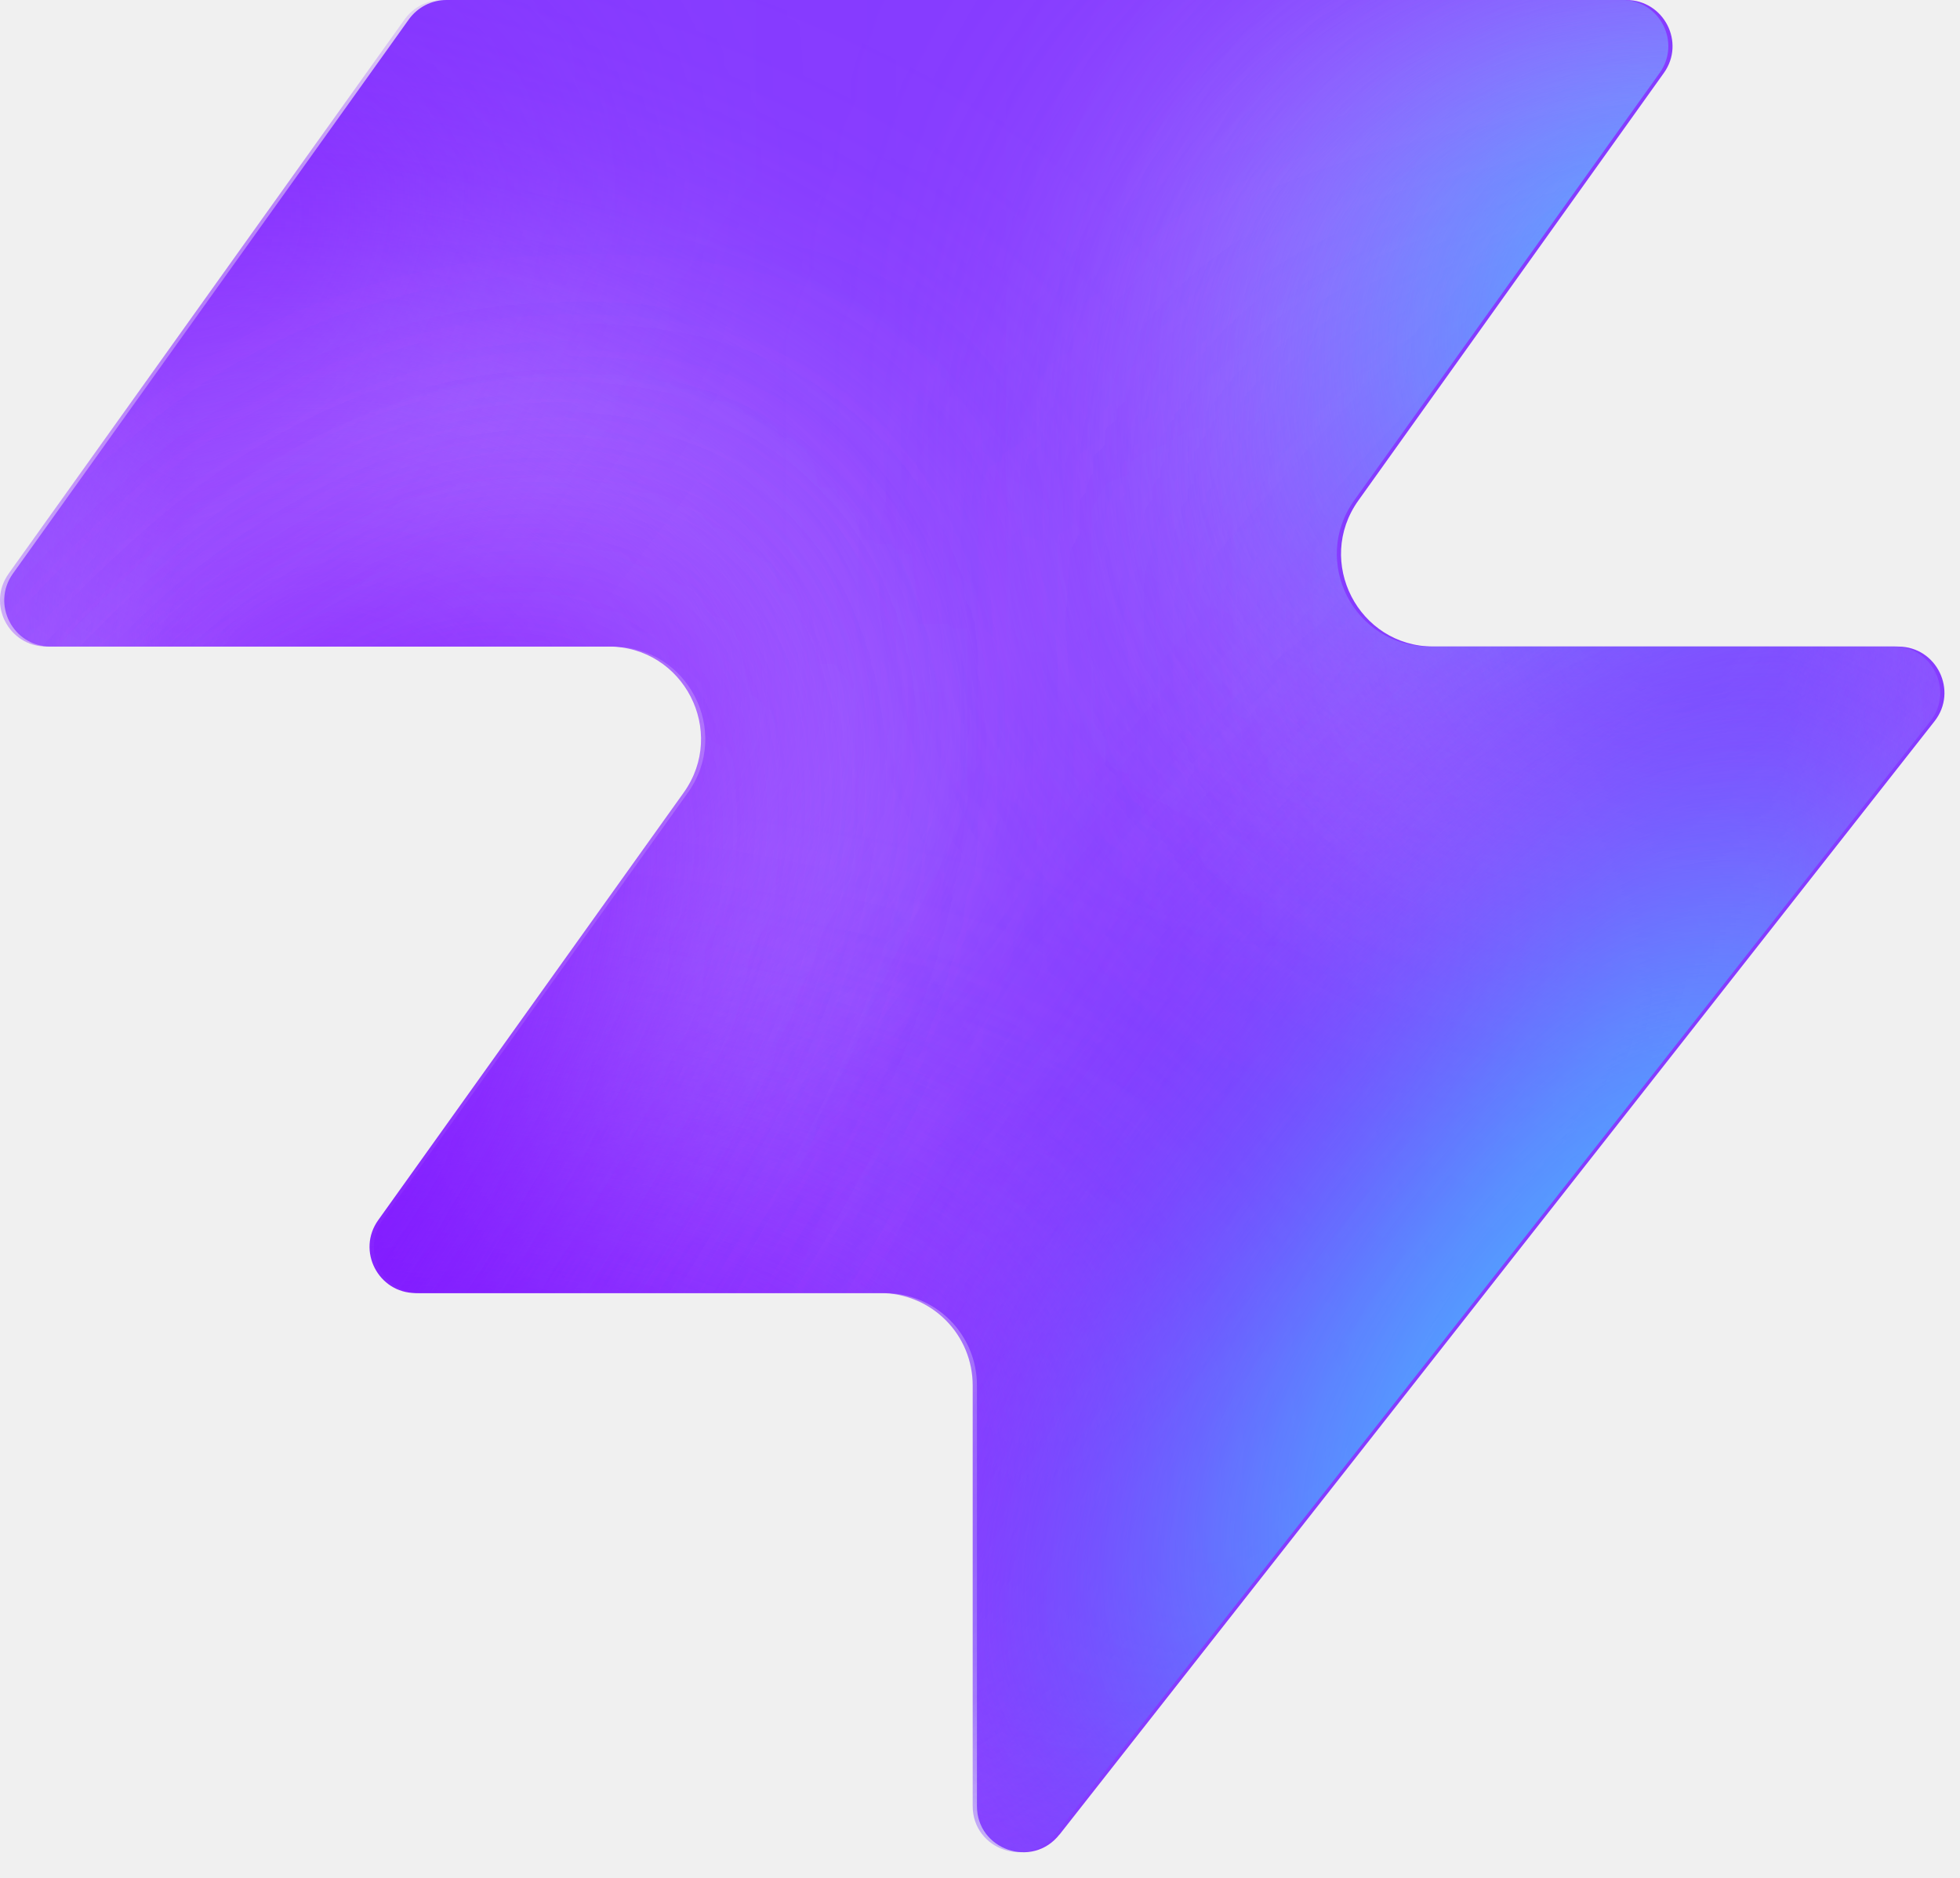
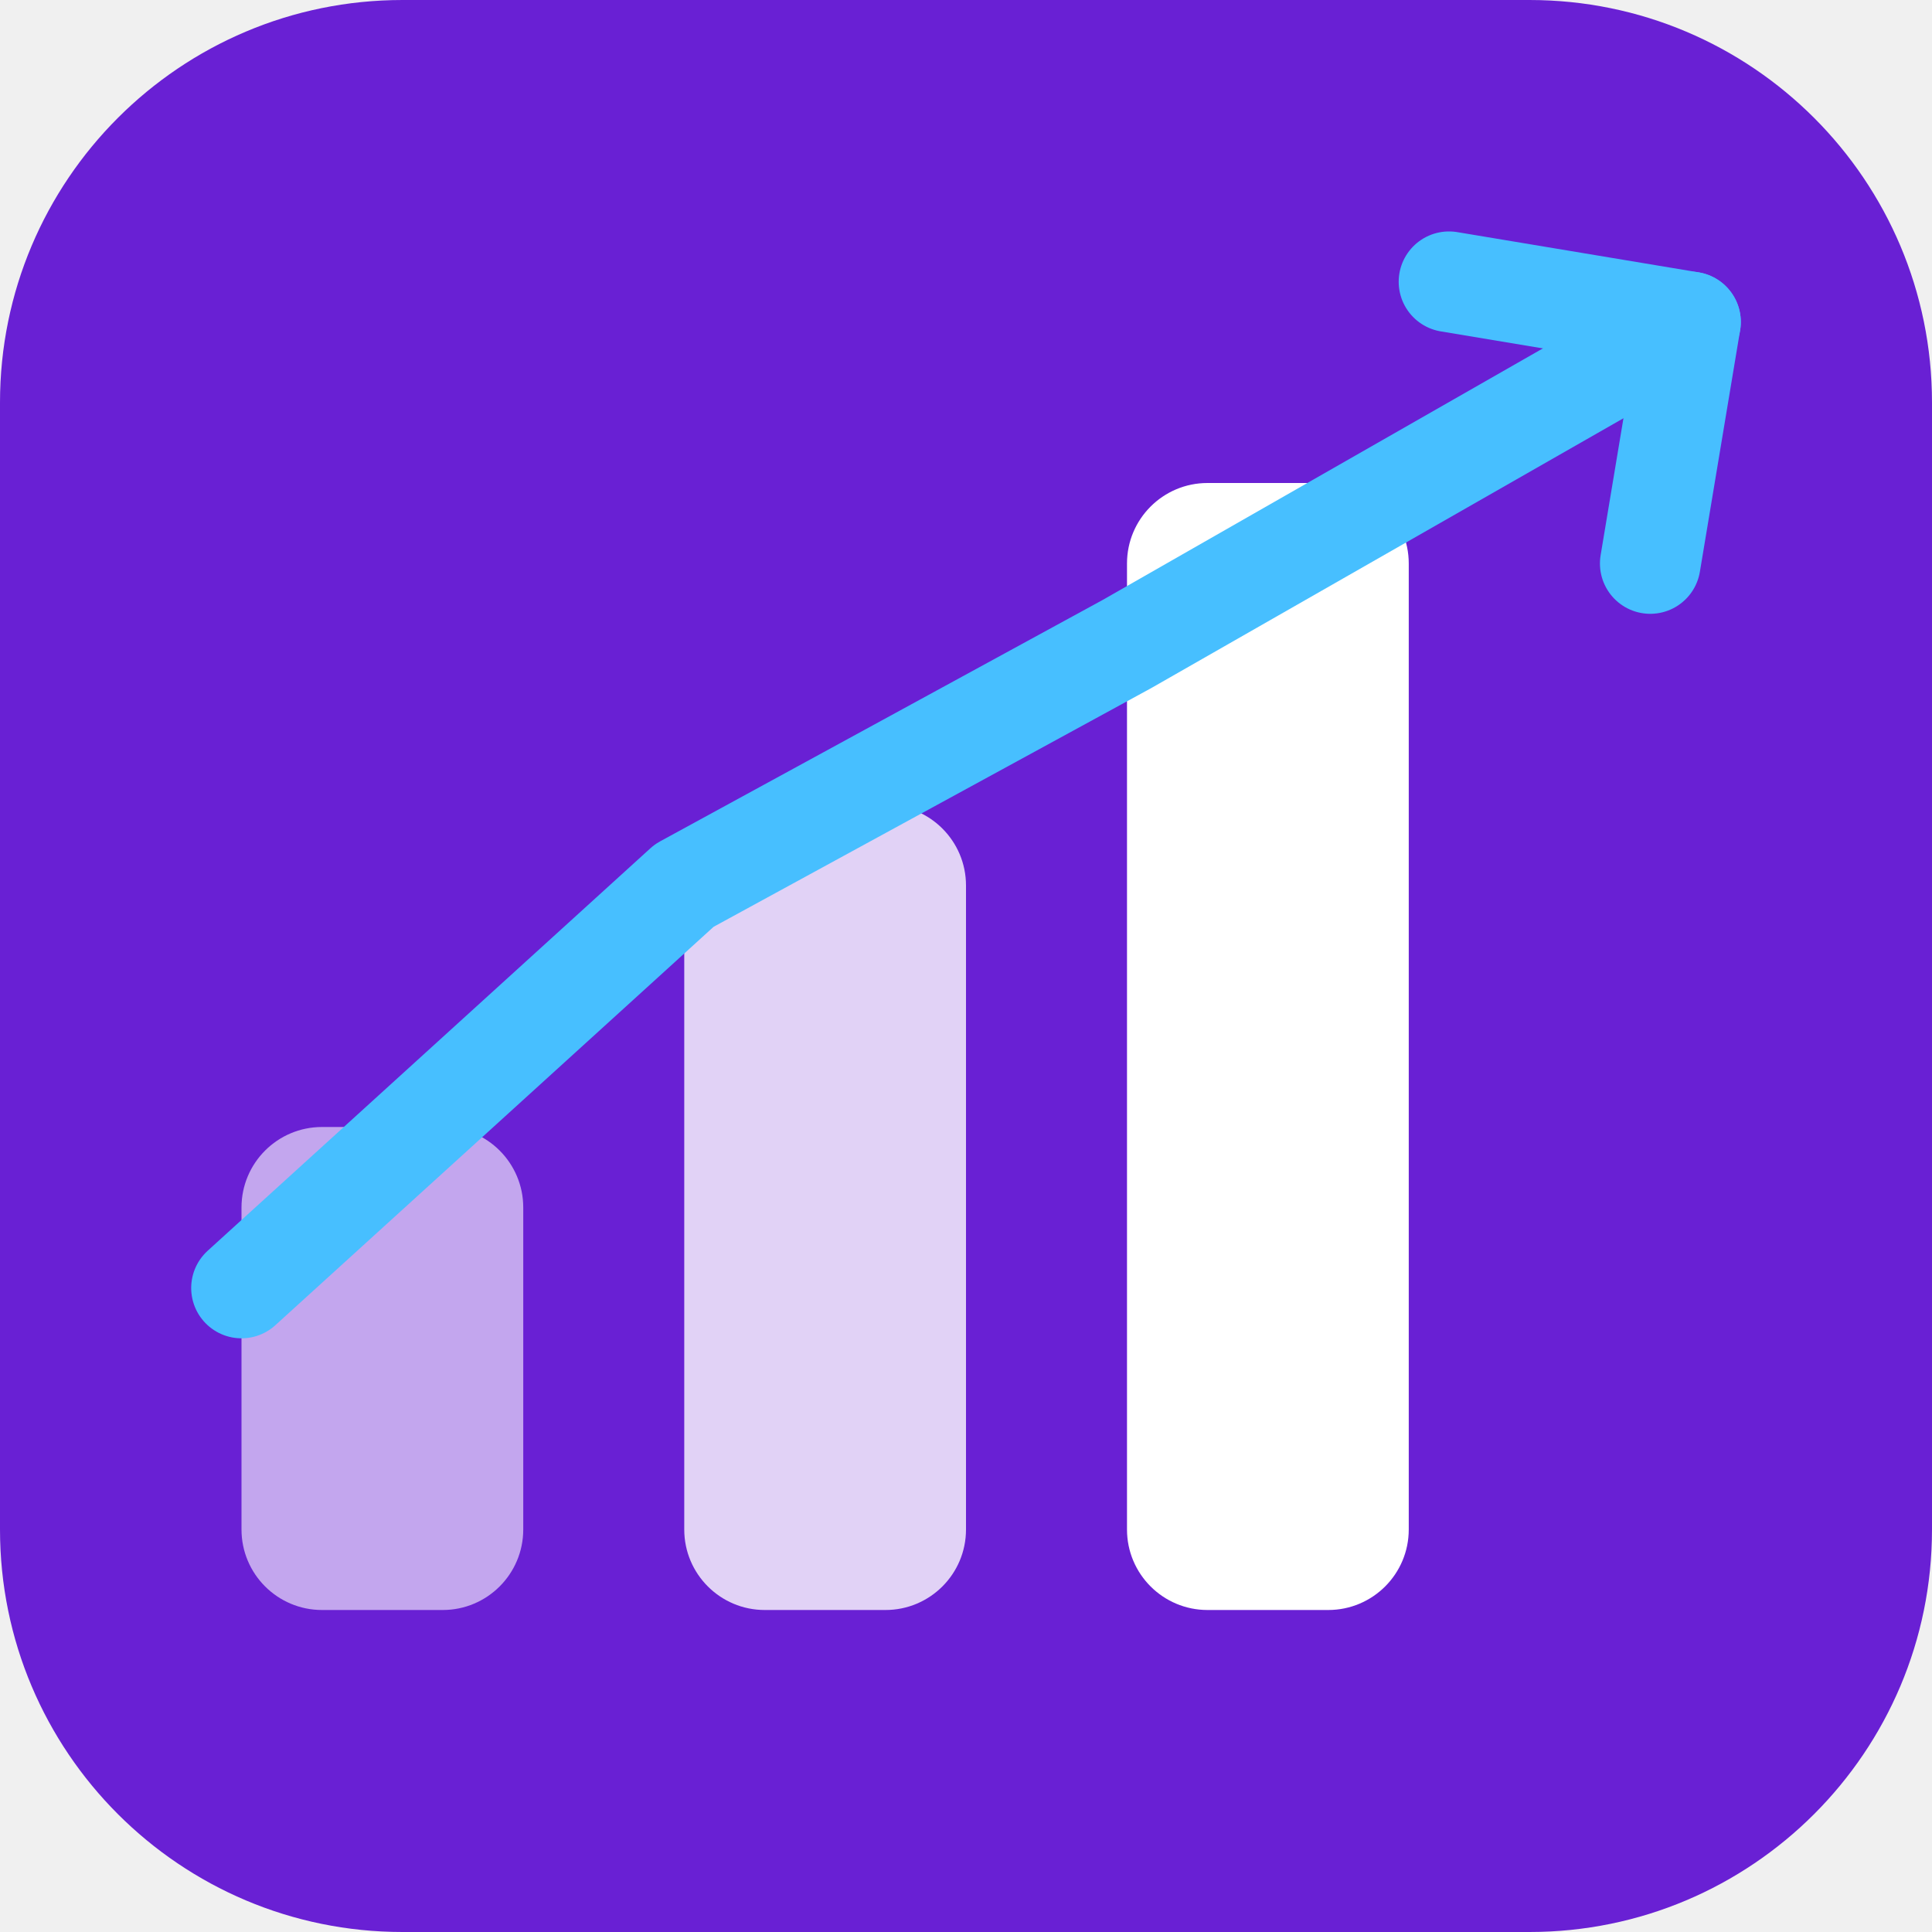
- <svg xmlns="http://www.w3.org/2000/svg" width="48" height="46" fill="none" viewBox="0 0 48 46">
-   <path fill="#863bff" d="M25.946 44.938c-.664.845-2.021.375-2.021-.698V33.937a2.26 2.26 0 0 0-2.262-2.262H10.287c-.92 0-1.456-1.04-.92-1.788l7.48-10.471c1.07-1.497 0-3.578-1.842-3.578H1.237c-.92 0-1.456-1.04-.92-1.788L10.013.474c.214-.297.556-.474.92-.474h28.894c.92 0 1.456 1.04.92 1.788l-7.48 10.471c-1.07 1.498 0 3.579 1.842 3.579h11.377c.943 0 1.473 1.088.89 1.83L25.947 44.94z" style="fill:#863bff;fill:color(display-p3 .525 .23 1);fill-opacity:1" />
-   <mask id="a" width="48" height="46" x="0" y="0" maskUnits="userSpaceOnUse" style="mask-type:alpha">
-     <path fill="#000" d="M25.842 44.938c-.664.844-2.021.375-2.021-.698V33.937a2.26 2.26 0 0 0-2.262-2.262H10.183c-.92 0-1.456-1.04-.92-1.788l7.48-10.471c1.07-1.498 0-3.579-1.842-3.579H1.133c-.92 0-1.456-1.04-.92-1.787L9.91.473c.214-.297.556-.474.92-.474h28.894c.92 0 1.456 1.04.92 1.788l-7.48 10.471c-1.07 1.498 0 3.578 1.842 3.578h11.377c.943 0 1.473 1.088.89 1.832L25.843 44.94z" style="fill:#000;fill-opacity:1" />
-   </mask>
-   <g mask="url(#a)">
-     <g filter="url(#b)">
-       <ellipse cx="5.508" cy="14.704" fill="#ede6ff" rx="5.508" ry="14.704" style="fill:#ede6ff;fill:color(display-p3 .927 .903 1);fill-opacity:1" transform="matrix(.00324 1 1 -.00324 -4.47 31.516)" />
-     </g>
-     <g filter="url(#c)">
-       <ellipse cx="10.399" cy="29.851" fill="#ede6ff" rx="10.399" ry="29.851" style="fill:#ede6ff;fill:color(display-p3 .927 .903 1);fill-opacity:1" transform="matrix(.00324 1 1 -.00324 -39.328 7.883)" />
-     </g>
-     <g filter="url(#d)">
-       <ellipse cx="5.508" cy="30.487" fill="#7e14ff" rx="5.508" ry="30.487" style="fill:#7e14ff;fill:color(display-p3 .492 .077 1);fill-opacity:1" transform="rotate(89.814 -25.913 -14.639)scale(1 -1)" />
-     </g>
-     <g filter="url(#e)">
-       <ellipse cx="5.508" cy="30.599" fill="#7e14ff" rx="5.508" ry="30.599" style="fill:#7e14ff;fill:color(display-p3 .492 .077 1);fill-opacity:1" transform="rotate(89.814 -32.644 -3.334)scale(1 -1)" />
-     </g>
-     <g filter="url(#f)">
-       <ellipse cx="5.508" cy="30.599" fill="#7e14ff" rx="5.508" ry="30.599" style="fill:#7e14ff;fill:color(display-p3 .492 .077 1);fill-opacity:1" transform="matrix(.00324 1 1 -.00324 -34.34 30.47)" />
-     </g>
-     <g filter="url(#g)">
-       <ellipse cx="14.072" cy="22.078" fill="#ede6ff" rx="14.072" ry="22.078" style="fill:#ede6ff;fill:color(display-p3 .927 .903 1);fill-opacity:1" transform="rotate(93.35 24.506 48.493)scale(-1 1)" />
-     </g>
-     <g filter="url(#h)">
-       <ellipse cx="3.47" cy="21.501" fill="#7e14ff" rx="3.47" ry="21.501" style="fill:#7e14ff;fill:color(display-p3 .492 .077 1);fill-opacity:1" transform="rotate(89.009 28.708 47.59)scale(-1 1)" />
-     </g>
-     <g filter="url(#i)">
-       <ellipse cx="3.47" cy="21.501" fill="#7e14ff" rx="3.47" ry="21.501" style="fill:#7e14ff;fill:color(display-p3 .492 .077 1);fill-opacity:1" transform="rotate(89.009 28.708 47.59)scale(-1 1)" />
-     </g>
-     <g filter="url(#j)">
-       <ellipse cx=".387" cy="8.972" fill="#7e14ff" rx="4.407" ry="29.108" style="fill:#7e14ff;fill:color(display-p3 .492 .077 1);fill-opacity:1" transform="rotate(39.51 .387 8.972)" />
-     </g>
-     <g filter="url(#k)">
-       <ellipse cx="47.523" cy="-6.092" fill="#7e14ff" rx="4.407" ry="29.108" style="fill:#7e14ff;fill:color(display-p3 .492 .077 1);fill-opacity:1" transform="rotate(37.892 47.523 -6.092)" />
-     </g>
-     <g filter="url(#l)">
-       <ellipse cx="41.412" cy="6.333" fill="#47bfff" rx="5.971" ry="9.665" style="fill:#47bfff;fill:color(display-p3 .28 .748 1);fill-opacity:1" transform="rotate(37.892 41.412 6.333)" />
-     </g>
-     <g filter="url(#m)">
-       <ellipse cx="-1.879" cy="38.332" fill="#7e14ff" rx="4.407" ry="29.108" style="fill:#7e14ff;fill:color(display-p3 .492 .077 1);fill-opacity:1" transform="rotate(37.892 -1.88 38.332)" />
-     </g>
-     <g filter="url(#n)">
-       <ellipse cx="-1.879" cy="38.332" fill="#7e14ff" rx="4.407" ry="29.108" style="fill:#7e14ff;fill:color(display-p3 .492 .077 1);fill-opacity:1" transform="rotate(37.892 -1.88 38.332)" />
-     </g>
-     <g filter="url(#o)">
-       <ellipse cx="35.651" cy="29.907" fill="#7e14ff" rx="4.407" ry="29.108" style="fill:#7e14ff;fill:color(display-p3 .492 .077 1);fill-opacity:1" transform="rotate(37.892 35.651 29.907)" />
-     </g>
-     <g filter="url(#p)">
-       <ellipse cx="38.418" cy="32.4" fill="#47bfff" rx="5.971" ry="15.297" style="fill:#47bfff;fill:color(display-p3 .28 .748 1);fill-opacity:1" transform="rotate(37.892 38.418 32.4)" />
-     </g>
-   </g>
-   <defs>
-     <filter id="b" width="60.045" height="41.654" x="-19.77" y="16.149" color-interpolation-filters="sRGB" filterUnits="userSpaceOnUse">
-       <feFlood flood-opacity="0" result="BackgroundImageFix" />
-       <feBlend in="SourceGraphic" in2="BackgroundImageFix" result="shape" />
-       <feGaussianBlur result="effect1_foregroundBlur_2002_17158" stdDeviation="7.659" />
-     </filter>
-     <filter id="c" width="90.34" height="51.437" x="-54.613" y="-7.533" color-interpolation-filters="sRGB" filterUnits="userSpaceOnUse">
-       <feFlood flood-opacity="0" result="BackgroundImageFix" />
-       <feBlend in="SourceGraphic" in2="BackgroundImageFix" result="shape" />
-       <feGaussianBlur result="effect1_foregroundBlur_2002_17158" stdDeviation="7.659" />
-     </filter>
-     <filter id="d" width="79.355" height="29.4" x="-49.64" y="2.03" color-interpolation-filters="sRGB" filterUnits="userSpaceOnUse">
-       <feFlood flood-opacity="0" result="BackgroundImageFix" />
-       <feBlend in="SourceGraphic" in2="BackgroundImageFix" result="shape" />
-       <feGaussianBlur result="effect1_foregroundBlur_2002_17158" stdDeviation="4.596" />
-     </filter>
-     <filter id="e" width="79.579" height="29.4" x="-45.045" y="20.029" color-interpolation-filters="sRGB" filterUnits="userSpaceOnUse">
-       <feFlood flood-opacity="0" result="BackgroundImageFix" />
-       <feBlend in="SourceGraphic" in2="BackgroundImageFix" result="shape" />
-       <feGaussianBlur result="effect1_foregroundBlur_2002_17158" stdDeviation="4.596" />
-     </filter>
-     <filter id="f" width="79.579" height="29.4" x="-43.513" y="21.178" color-interpolation-filters="sRGB" filterUnits="userSpaceOnUse">
-       <feFlood flood-opacity="0" result="BackgroundImageFix" />
-       <feBlend in="SourceGraphic" in2="BackgroundImageFix" result="shape" />
-       <feGaussianBlur result="effect1_foregroundBlur_2002_17158" stdDeviation="4.596" />
-     </filter>
-     <filter id="g" width="74.749" height="58.852" x="15.756" y="-17.901" color-interpolation-filters="sRGB" filterUnits="userSpaceOnUse">
-       <feFlood flood-opacity="0" result="BackgroundImageFix" />
-       <feBlend in="SourceGraphic" in2="BackgroundImageFix" result="shape" />
-       <feGaussianBlur result="effect1_foregroundBlur_2002_17158" stdDeviation="7.659" />
-     </filter>
-     <filter id="h" width="61.377" height="25.362" x="23.548" y="2.284" color-interpolation-filters="sRGB" filterUnits="userSpaceOnUse">
-       <feFlood flood-opacity="0" result="BackgroundImageFix" />
-       <feBlend in="SourceGraphic" in2="BackgroundImageFix" result="shape" />
-       <feGaussianBlur result="effect1_foregroundBlur_2002_17158" stdDeviation="4.596" />
-     </filter>
-     <filter id="i" width="61.377" height="25.362" x="23.548" y="2.284" color-interpolation-filters="sRGB" filterUnits="userSpaceOnUse">
-       <feFlood flood-opacity="0" result="BackgroundImageFix" />
-       <feBlend in="SourceGraphic" in2="BackgroundImageFix" result="shape" />
-       <feGaussianBlur result="effect1_foregroundBlur_2002_17158" stdDeviation="4.596" />
-     </filter>
-     <filter id="j" width="56.045" height="63.649" x="-27.636" y="-22.853" color-interpolation-filters="sRGB" filterUnits="userSpaceOnUse">
-       <feFlood flood-opacity="0" result="BackgroundImageFix" />
-       <feBlend in="SourceGraphic" in2="BackgroundImageFix" result="shape" />
-       <feGaussianBlur result="effect1_foregroundBlur_2002_17158" stdDeviation="4.596" />
-     </filter>
-     <filter id="k" width="54.814" height="64.646" x="20.116" y="-38.415" color-interpolation-filters="sRGB" filterUnits="userSpaceOnUse">
-       <feFlood flood-opacity="0" result="BackgroundImageFix" />
-       <feBlend in="SourceGraphic" in2="BackgroundImageFix" result="shape" />
-       <feGaussianBlur result="effect1_foregroundBlur_2002_17158" stdDeviation="4.596" />
-     </filter>
-     <filter id="l" width="33.541" height="35.313" x="24.641" y="-11.323" color-interpolation-filters="sRGB" filterUnits="userSpaceOnUse">
-       <feFlood flood-opacity="0" result="BackgroundImageFix" />
-       <feBlend in="SourceGraphic" in2="BackgroundImageFix" result="shape" />
-       <feGaussianBlur result="effect1_foregroundBlur_2002_17158" stdDeviation="4.596" />
-     </filter>
-     <filter id="m" width="54.814" height="64.646" x="-29.286" y="6.009" color-interpolation-filters="sRGB" filterUnits="userSpaceOnUse">
-       <feFlood flood-opacity="0" result="BackgroundImageFix" />
-       <feBlend in="SourceGraphic" in2="BackgroundImageFix" result="shape" />
-       <feGaussianBlur result="effect1_foregroundBlur_2002_17158" stdDeviation="4.596" />
-     </filter>
-     <filter id="n" width="54.814" height="64.646" x="-29.286" y="6.009" color-interpolation-filters="sRGB" filterUnits="userSpaceOnUse">
-       <feFlood flood-opacity="0" result="BackgroundImageFix" />
-       <feBlend in="SourceGraphic" in2="BackgroundImageFix" result="shape" />
-       <feGaussianBlur result="effect1_foregroundBlur_2002_17158" stdDeviation="4.596" />
-     </filter>
-     <filter id="o" width="54.814" height="64.646" x="8.244" y="-2.416" color-interpolation-filters="sRGB" filterUnits="userSpaceOnUse">
-       <feFlood flood-opacity="0" result="BackgroundImageFix" />
-       <feBlend in="SourceGraphic" in2="BackgroundImageFix" result="shape" />
-       <feGaussianBlur result="effect1_foregroundBlur_2002_17158" stdDeviation="4.596" />
-     </filter>
-     <filter id="p" width="39.409" height="43.623" x="18.713" y="10.588" color-interpolation-filters="sRGB" filterUnits="userSpaceOnUse">
-       <feFlood flood-opacity="0" result="BackgroundImageFix" />
-       <feBlend in="SourceGraphic" in2="BackgroundImageFix" result="shape" />
-       <feGaussianBlur result="effect1_foregroundBlur_2002_17158" stdDeviation="4.596" />
-     </filter>
-   </defs>
+ <svg xmlns="http://www.w3.org/2000/svg" viewBox="0 0 48 48" fill="none">
+   <rect width="48" height="48" rx="10" fill="#6920d4" />
+   <rect x="6" y="28" width="7" height="12" rx="2" fill="white" opacity="0.6" />
+   <rect x="17" y="20" width="7" height="20" rx="2" fill="white" opacity="0.8" />
+   <rect x="28" y="12" width="7" height="28" rx="2" fill="white" />
+   <polyline points="6,32 17,22 28,16 42,8" stroke="#47bfff" stroke-width="2.5" stroke-linecap="round" stroke-linejoin="round" fill="none" />
+   <polyline points="36,7 42,8 41,14" stroke="#47bfff" stroke-width="2.5" stroke-linecap="round" stroke-linejoin="round" fill="none" />
</svg>
